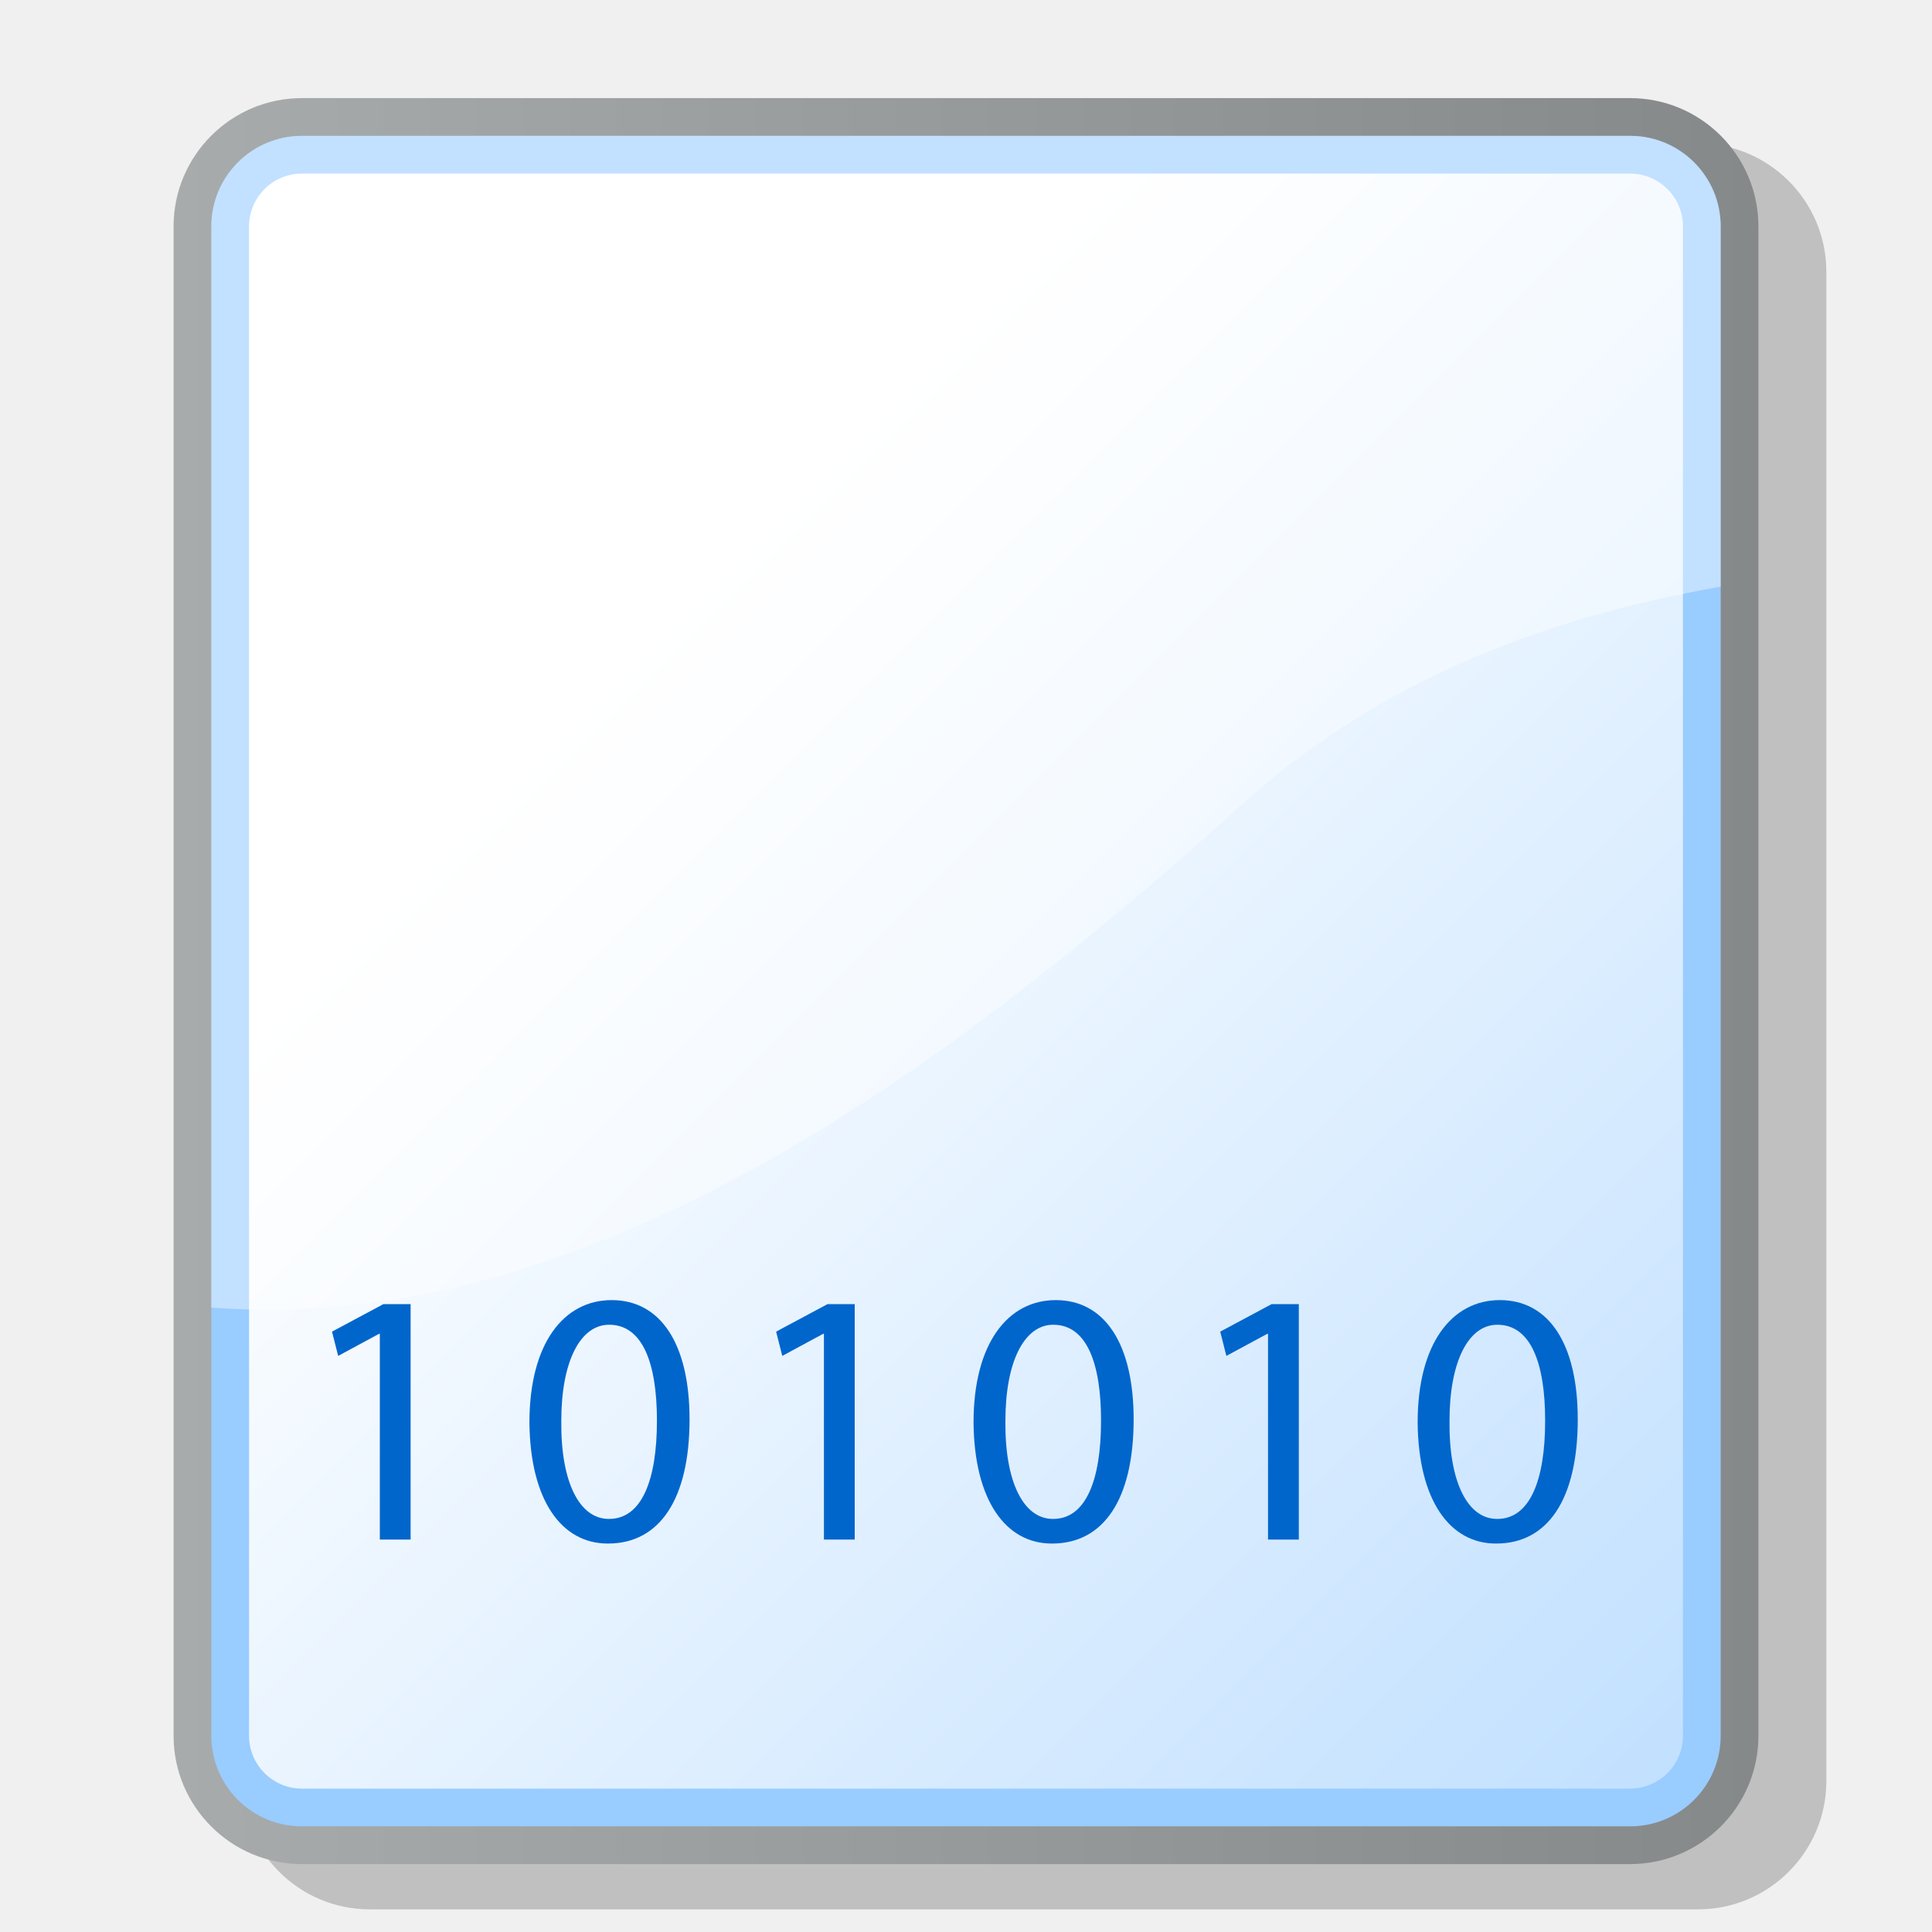
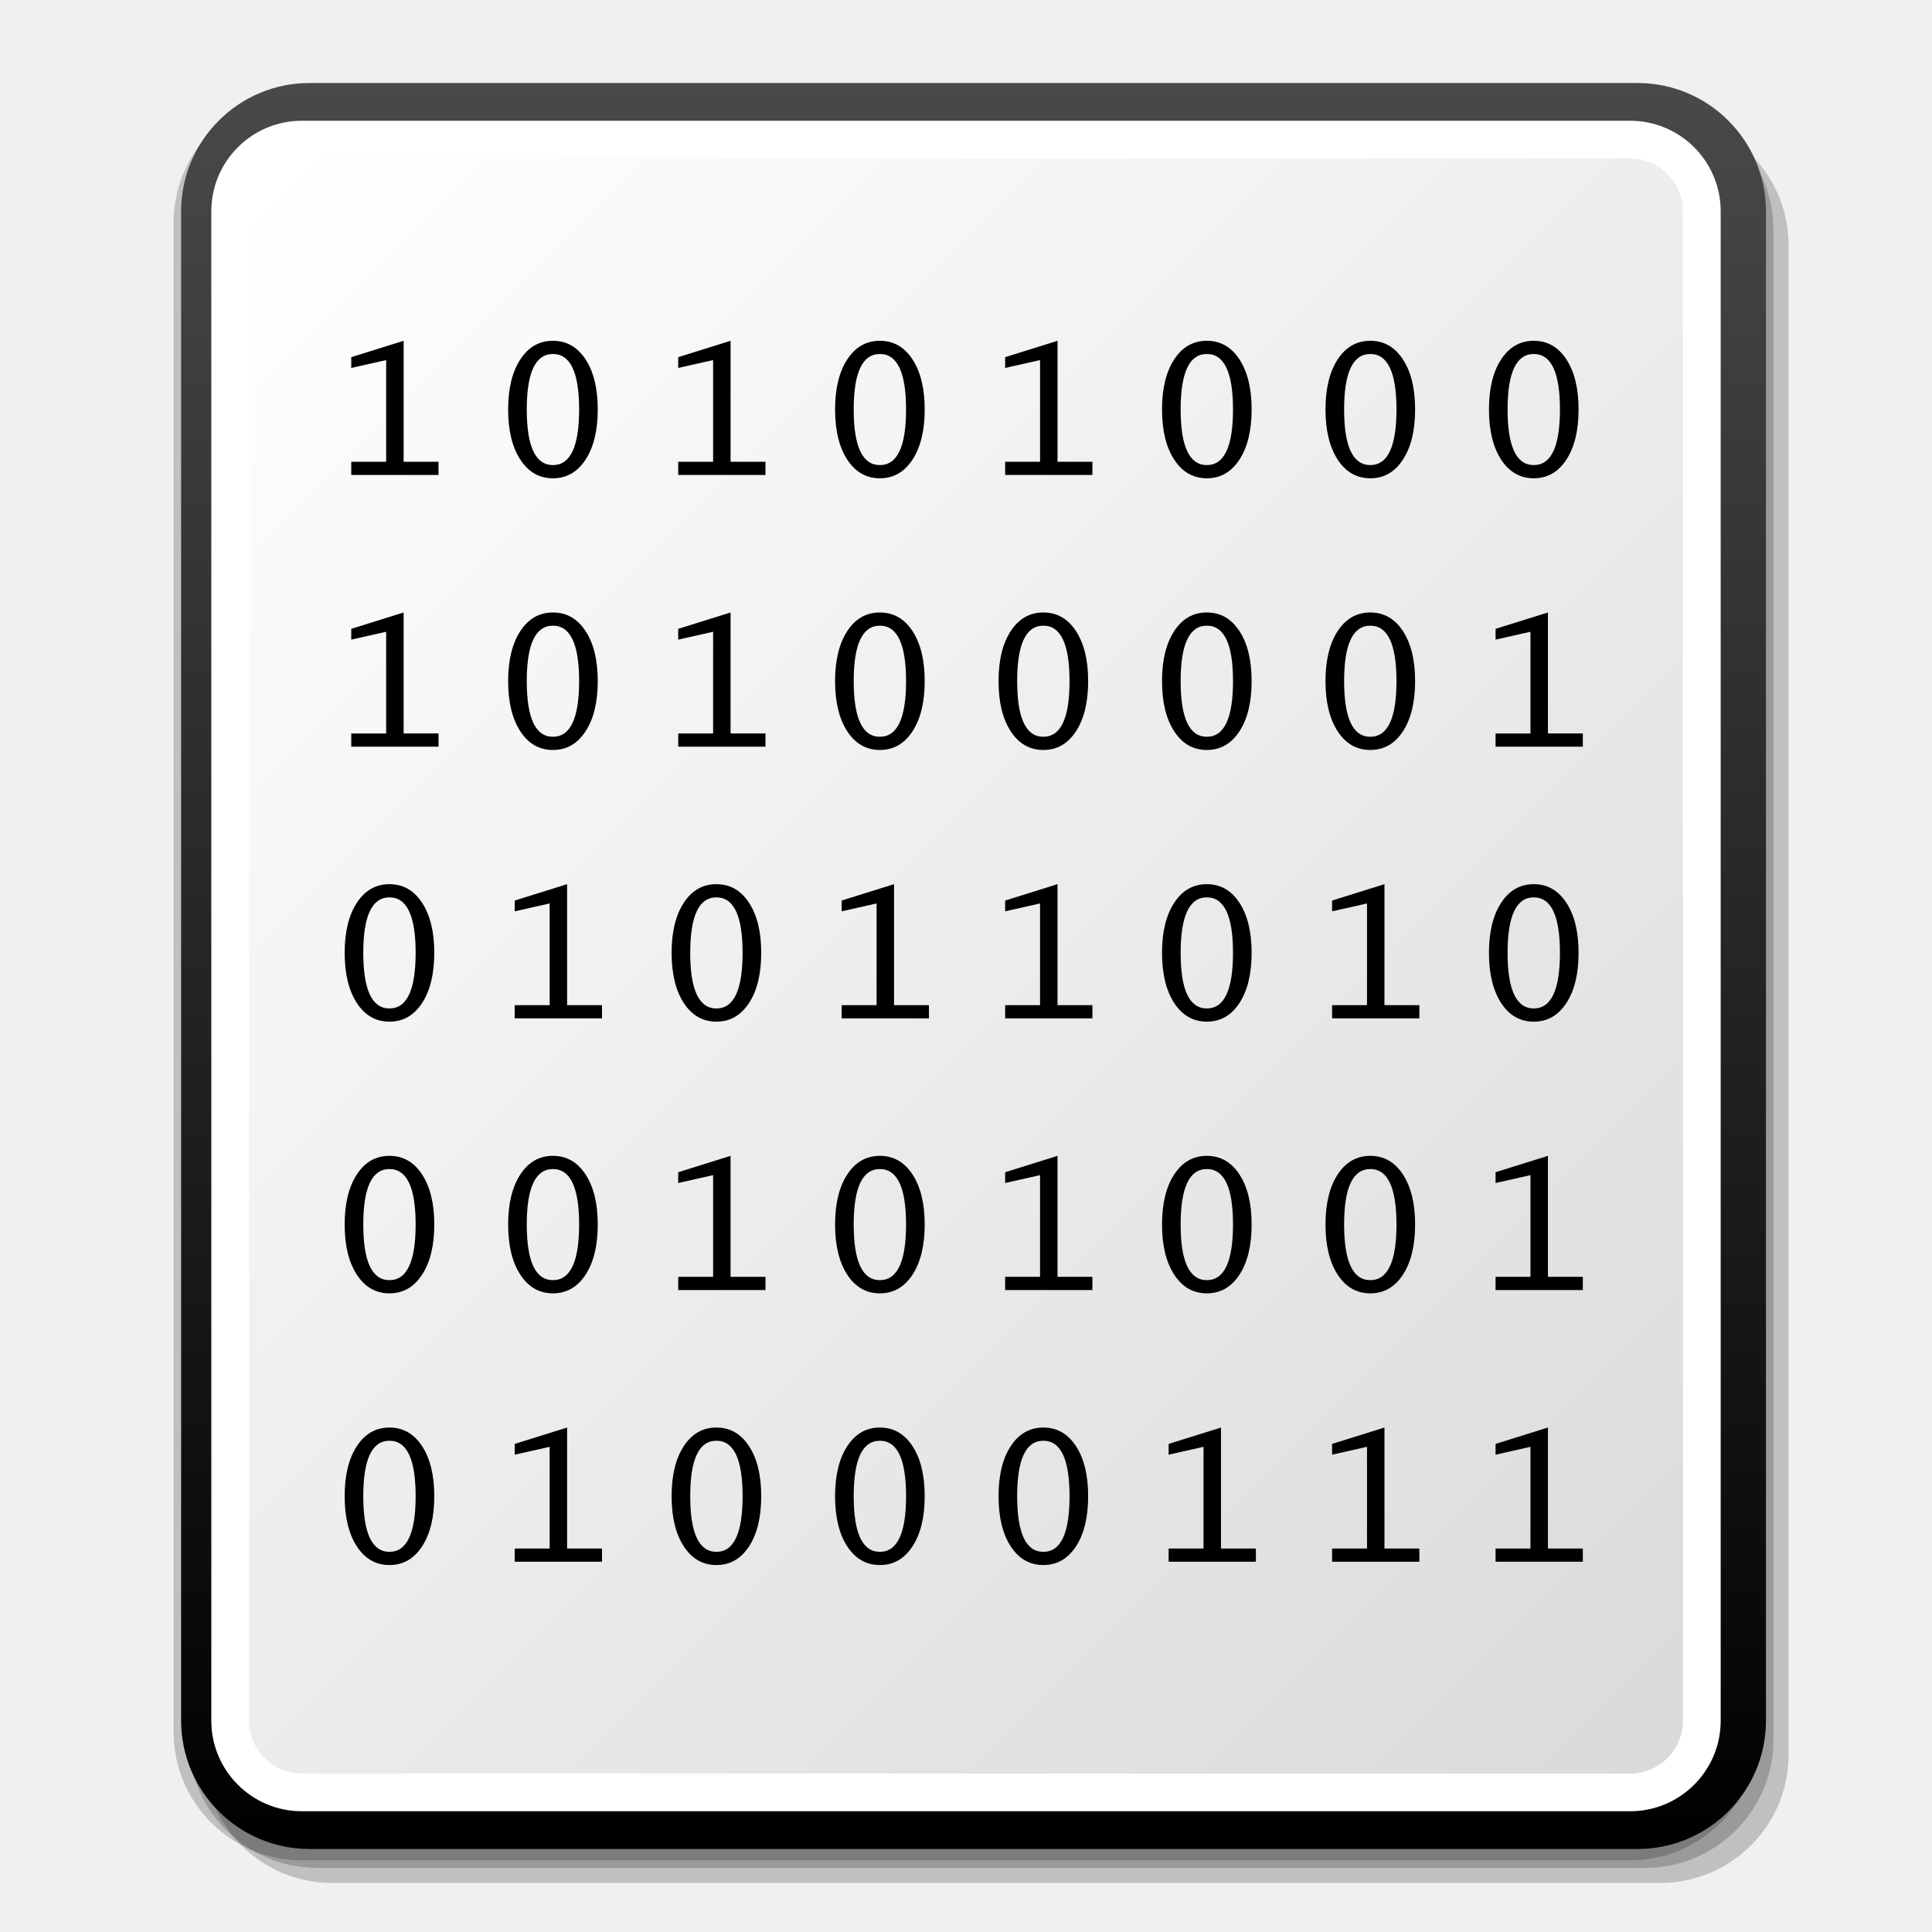
- <svg xmlns="http://www.w3.org/2000/svg" xmlns:ns1="&amp;ns_ai;" ns1:viewOrigin="178 524" ns1:rulerOrigin="-178 -268" ns1:pageBounds="178 524 434 268" width="48pt" height="48pt" viewBox="0 0 256 256" style="overflow:visible;enable-background:new 0 0 256 256" xml:space="preserve" id="svg153">
-   <defs id="defs183" />
-   <g id="Layer_3" ns1:layer="yes" ns1:dimmedPercent="50" ns1:rgbTrio="#4F00FFFF4F00" style="stroke:#000000;">
-     <path ns1:knockout="Off" style="opacity:0.2;stroke:none;" d="M49,19c-9.374,0-17,7.626-17,17v200c0,9.374,7.626,17,17,17h176c9.374,0,17-7.626,17-17    V36c0-9.374-7.626-17-17-17H49z" id="path156" />
-     <linearGradient id="XMLID_1_" gradientUnits="userSpaceOnUse" x1="23" y1="130" x2="233" y2="130">
-       <stop offset="0" style="stop-color:#A7ABAC" id="stop158" />
-       <stop offset="1" style="stop-color:#85898A" id="stop159" />
+ <svg xmlns="http://www.w3.org/2000/svg" width="48pt" height="48pt" viewBox="0 0 256 256" overflow="visible" enable-background="new 0 0 256 256" xml:space="preserve" id="svg3708">
+   <defs id="defs3777" />
+   <g id="Layer_1">
+     <path opacity="0.2" enable-background="new    " d="M44,15.5c-9.374,0-17,7.626-17,17v200c0,9.374,7.626,17,17,17h176     c9.375,0,17-7.626,17-17v-200c0-9.374-7.625-17-17-17H44z" id="path3711" />
+     <path opacity="0.2" enable-background="new    " d="M42,13.5c-9.374,0-17,7.626-17,17v200c0,9.374,7.626,17,17,17h176     c9.375,0,17-7.626,17-17v-200c0-9.374-7.625-17-17-17H42z" id="path3712" />
+     <path opacity="0.2" enable-background="new    " d="M40,12.5c-9.374,0-17,7.626-17,17v200c0,9.374,7.626,17,17,17h176     c9.375,0,17-7.626,17-17v-200c0-9.374-7.625-17-17-17H40z" id="path3713" />
+     <linearGradient id="XMLID_3_" gradientUnits="userSpaceOnUse" x1="-49.5" y1="512.5" x2="-49.5" y2="278.5" gradientTransform="matrix(1 0 0 -1 178.5 523.5)">
+       <stop offset="0" style="stop-color:#494949" id="stop3715" />
+       <stop offset="1" style="stop-color:#000000" id="stop3716" />
    </linearGradient>
-     <path ns1:knockout="Off" style="fill:url(#XMLID_1_);stroke:none;" d="M40,13c-9.374,0-17,7.626-17,17v200c0,9.374,7.626,17,17,17h176c9.374,0,17-7.626,17-17    V30c0-9.374-7.626-17-17-17H40z" id="path163" />
-     <path ns1:knockout="Off" style="fill:#99CCFF;stroke:none;" d="M28,230c0,6.627,5.373,12,12,12h176c6.627,0,12-5.373,12-12V30c0-6.627-5.373-12-12-12H40    c-6.627,0-12,5.373-12,12V230z" id="path164" />
-     <linearGradient id="XMLID_2_" gradientUnits="userSpaceOnUse" x1="84.503" y1="86.503" x2="321.502" y2="323.502">
-       <stop offset="0" style="stop-color:#FFFFFF" id="stop166" />
-       <stop offset="1" style="stop-color:#99CCFF" id="stop167" />
+     <path fill="url(#XMLID_3_)" d="M41,11c-9.374,0-17,7.626-17,17v200c0,9.374,7.626,17,17,17h176c9.375,0,17-7.626,17-17V28     c0-9.374-7.625-17-17-17H41z" id="path3720" />
+     <path fill="#FFFFFF" d="M28,228c0,6.627,5.373,12,12,12h176c6.627,0,12-5.373,12-12V28c0-6.627-5.373-12-12-12H40     c-6.627,0-12,5.373-12,12V228z" id="path3721" />
+     <linearGradient id="XMLID_4_" gradientUnits="userSpaceOnUse" x1="-149.447" y1="494.447" x2="48.448" y2="296.553" gradientTransform="matrix(1 0 0 -1 178.5 523.5)">
+       <stop offset="0" style="stop-color:#FFFFFF" id="stop3723" />
+       <stop offset="1" style="stop-color:#DADADA" id="stop3724" />
    </linearGradient>
-     <path ns1:knockout="Off" style="fill:url(#XMLID_2_);stroke:none;" d="M40,23c-3.859,0-7,3.14-7,7v200c0,3.859,3.141,7,7,7h176c3.859,0,7-3.141,7-7V30    c0-3.86-3.141-7-7-7H40z" id="path171" />
-     <path ns1:knockout="Off" style="opacity:0.4;fill:#FFFFFF;stroke:none;" d="M163,108c18.593-17.431,40.938-26.006,65-30.265V30c0-6.627-5.373-12-12-12H40    c-6.627,0-12,5.373-12,12v143.268C77.582,177.009,124.478,142.51,163,108z" id="path172" />
-     <g ns1:knockout="Off" id="g173">
-       <path ns1:knockout="Off" style="fill:#0066CC;stroke:none;" d="M50.328,176.735h-0.096l-5.424,2.929l-0.816-3.216l6.816-3.648h3.6V204h-4.08V176.735z" id="path174" />
-       <path ns1:knockout="Off" style="fill:#0066CC;stroke:none;" d="M80.52,204.528c-6.096,0-10.272-5.712-10.368-16.032c0-10.513,4.56-16.225,10.896-16.225     c6.528,0,10.32,5.856,10.32,15.792c0,10.608-3.984,16.465-10.8,16.465H80.52z M80.711,201.264c4.272,0,6.336-5.04,6.336-13.008     c0-7.68-1.92-12.72-6.336-12.72c-3.84,0-6.336,4.896-6.336,12.72c-0.096,8.112,2.4,13.008,6.288,13.008H80.711z" id="path175" />
-       <path ns1:knockout="Off" style="fill:#0066CC;stroke:none;" d="M109.175,176.735h-0.096l-5.424,2.929l-0.816-3.216l6.816-3.648h3.6V204h-4.08V176.735z" id="path176" />
-       <path ns1:knockout="Off" style="fill:#0066CC;stroke:none;" d="M139.366,204.528c-6.097,0-10.272-5.712-10.368-16.032     c0-10.513,4.56-16.225,10.896-16.225c6.528,0,10.32,5.856,10.32,15.792c0,10.608-3.983,16.465-10.8,16.465H139.366z      M139.558,201.264c4.272,0,6.336-5.04,6.336-13.008c0-7.68-1.92-12.72-6.336-12.72c-3.84,0-6.336,4.896-6.336,12.72     c-0.096,8.112,2.4,13.008,6.288,13.008H139.558z" id="path177" />
-       <path ns1:knockout="Off" style="fill:#0066CC;stroke:none;" d="M168.021,176.735h-0.097l-5.424,2.929l-0.815-3.216l6.815-3.648h3.601V204h-4.08V176.735     z" id="path178" />
-       <path ns1:knockout="Off" style="fill:#0066CC;stroke:none;" d="M198.213,204.528c-6.097,0-10.272-5.712-10.368-16.032     c0-10.513,4.56-16.225,10.896-16.225c6.528,0,10.32,5.856,10.32,15.792c0,10.608-3.984,16.465-10.8,16.465H198.213z      M198.404,201.264c4.272,0,6.336-5.04,6.336-13.008c0-7.68-1.92-12.72-6.336-12.72c-3.84,0-6.336,4.896-6.336,12.72     c-0.096,8.112,2.4,13.008,6.288,13.008H198.404z" id="path179" />
+     <path fill="url(#XMLID_4_)" d="M40,21c-3.86,0-7,3.14-7,7v200c0,3.859,3.14,7,7,7h176c3.859,0,7-3.141,7-7V28c0-3.86-3.141-7-7-7     H40z" id="path3728" />
+     <rect fill="none" width="256" height="256" id="rect3729" />
+     <g enable-background="new    " id="g3730">
+       <path d="M46.544,62.938v-1.75h4.625V47.711l-4.625,1.043v-1.43l6.938-2.168v16.031h4.625v1.75H46.544z" id="path3731" />
+       <path d="M73.268,63.375c-1.807,0-3.249-0.824-4.324-2.474s-1.613-3.864-1.613-6.647c0-2.774,0.538-4.984,1.613-6.63      s2.517-2.468,4.324-2.468c1.807,0,3.248,0.822,4.324,2.468s1.614,3.855,1.614,6.63c0,2.783-0.538,4.998-1.614,6.647      S75.074,63.375,73.268,63.375z M73.268,61.625c2.313,0,3.469-2.457,3.469-7.371c0-4.898-1.156-7.348-3.469-7.348      s-3.469,2.449-3.469,7.348C69.799,59.168,70.955,61.625,73.268,61.625z" id="path3732" />
+       <path d="M89.866,62.938v-1.75h4.625V47.711l-4.625,1.043v-1.43l6.938-2.168v16.031h4.625v1.75H89.866z" id="path3733" />
+       <path d="M116.589,63.375c-1.807,0-3.249-0.824-4.324-2.474s-1.613-3.864-1.613-6.647c0-2.774,0.538-4.984,1.613-6.63      s2.517-2.468,4.324-2.468c1.807,0,3.248,0.822,4.324,2.468s1.614,3.855,1.614,6.63c0,2.783-0.538,4.998-1.614,6.647      S118.396,63.375,116.589,63.375z M116.589,61.625c2.313,0,3.469-2.457,3.469-7.371c0-4.898-1.156-7.348-3.469-7.348      s-3.469,2.449-3.469,7.348C113.121,59.168,114.277,61.625,116.589,61.625z" id="path3734" />
+       <path d="M133.188,62.938v-1.75h4.625V47.711l-4.625,1.043v-1.43l6.938-2.168v16.031h4.625v1.75H133.188z" id="path3735" />
+       <path d="M159.911,63.375c-1.808,0-3.249-0.824-4.324-2.474s-1.613-3.864-1.613-6.647c0-2.774,0.538-4.984,1.613-6.63      s2.517-2.468,4.324-2.468c1.807,0,3.248,0.822,4.323,2.468c1.076,1.646,1.614,3.855,1.614,6.63c0,2.783-0.538,4.998-1.614,6.647      C163.159,62.551,161.718,63.375,159.911,63.375z M159.911,61.625c2.313,0,3.469-2.457,3.469-7.371      c0-4.898-1.156-7.348-3.469-7.348s-3.469,2.449-3.469,7.348C156.442,59.168,157.599,61.625,159.911,61.625z" id="path3736" />
+       <path d="M181.572,63.375c-1.807,0-3.248-0.824-4.324-2.474s-1.613-3.864-1.613-6.647c0-2.774,0.537-4.984,1.613-6.63      s2.518-2.468,4.324-2.468s3.248,0.822,4.324,2.468c1.075,1.646,1.613,3.855,1.613,6.63c0,2.783-0.538,4.998-1.613,6.647      C184.82,62.551,183.379,63.375,181.572,63.375z M181.572,61.625c2.313,0,3.469-2.457,3.469-7.371      c0-4.898-1.156-7.348-3.469-7.348s-3.469,2.449-3.469,7.348C178.104,59.168,179.26,61.625,181.572,61.625z" id="path3737" />
+       <path d="M203.232,63.375c-1.807,0-3.248-0.824-4.324-2.474c-1.075-1.649-1.613-3.864-1.613-6.647      c0-2.774,0.538-4.984,1.613-6.63c1.076-1.646,2.518-2.468,4.324-2.468s3.248,0.822,4.324,2.468s1.613,3.855,1.613,6.63      c0,2.783-0.537,4.998-1.613,6.647S205.039,63.375,203.232,63.375z M203.232,61.625c2.313,0,3.469-2.457,3.469-7.371      c0-4.898-1.156-7.348-3.469-7.348s-3.469,2.449-3.469,7.348C199.764,59.168,200.92,61.625,203.232,61.625z" id="path3738" />
    </g>
-   </g>
-   <g id="Layer_2" ns1:layer="yes" ns1:editable="no" ns1:dimmedPercent="50" ns1:rgbTrio="#FFFF4F004F00" style="stroke:#000000;">
-     <path ns1:knockout="Off" style="fill:none;stroke:none;" d="M256,256H0V0h256V256z" id="path181" />
+     <g enable-background="new    " id="g3739">
+       <path d="M46.544,98.938v-1.75h4.625V83.711l-4.625,1.043v-1.43l6.938-2.168v16.031h4.625v1.75H46.544z" id="path3740" />
+       <path d="M73.268,99.375c-1.807,0-3.249-0.824-4.324-2.474s-1.613-3.864-1.613-6.647c0-2.774,0.538-4.984,1.613-6.63      s2.517-2.468,4.324-2.468c1.807,0,3.248,0.822,4.324,2.468s1.614,3.855,1.614,6.63c0,2.783-0.538,4.998-1.614,6.647      S75.074,99.375,73.268,99.375z M73.268,97.625c2.313,0,3.469-2.457,3.469-7.371c0-4.898-1.156-7.348-3.469-7.348      s-3.469,2.449-3.469,7.348C69.799,95.168,70.955,97.625,73.268,97.625z" id="path3741" />
+       <path d="M89.866,98.938v-1.75h4.625V83.711l-4.625,1.043v-1.43l6.938-2.168v16.031h4.625v1.75H89.866z" id="path3742" />
+       <path d="M116.589,99.375c-1.807,0-3.249-0.824-4.324-2.474s-1.613-3.864-1.613-6.647c0-2.774,0.538-4.984,1.613-6.63      s2.517-2.468,4.324-2.468c1.807,0,3.248,0.822,4.324,2.468s1.614,3.855,1.614,6.63c0,2.783-0.538,4.998-1.614,6.647      S118.396,99.375,116.589,99.375z M116.589,97.625c2.313,0,3.469-2.457,3.469-7.371c0-4.898-1.156-7.348-3.469-7.348      s-3.469,2.449-3.469,7.348C113.121,95.168,114.277,97.625,116.589,97.625z" id="path3743" />
+       <path d="M138.25,99.375c-1.807,0-3.248-0.824-4.324-2.474s-1.613-3.864-1.613-6.647c0-2.774,0.537-4.984,1.613-6.63      s2.518-2.468,4.324-2.468s3.248,0.822,4.324,2.468c1.075,1.646,1.613,3.855,1.613,6.63c0,2.783-0.538,4.998-1.613,6.647      C141.498,98.551,140.057,99.375,138.25,99.375z M138.25,97.625c2.313,0,3.469-2.457,3.469-7.371      c0-4.898-1.156-7.348-3.469-7.348s-3.469,2.449-3.469,7.348C134.781,95.168,135.938,97.625,138.25,97.625z" id="path3744" />
+       <path d="M159.911,99.375c-1.808,0-3.249-0.824-4.324-2.474s-1.613-3.864-1.613-6.647c0-2.774,0.538-4.984,1.613-6.63      s2.517-2.468,4.324-2.468c1.807,0,3.248,0.822,4.323,2.468c1.076,1.646,1.614,3.855,1.614,6.63c0,2.783-0.538,4.998-1.614,6.647      C163.159,98.551,161.718,99.375,159.911,99.375z M159.911,97.625c2.313,0,3.469-2.457,3.469-7.371      c0-4.898-1.156-7.348-3.469-7.348s-3.469,2.449-3.469,7.348C156.442,95.168,157.599,97.625,159.911,97.625z" id="path3745" />
+       <path d="M181.572,99.375c-1.807,0-3.248-0.824-4.324-2.474s-1.613-3.864-1.613-6.647c0-2.774,0.537-4.984,1.613-6.63      s2.518-2.468,4.324-2.468s3.248,0.822,4.324,2.468c1.075,1.646,1.613,3.855,1.613,6.63c0,2.783-0.538,4.998-1.613,6.647      C184.82,98.551,183.379,99.375,181.572,99.375z M181.572,97.625c2.313,0,3.469-2.457,3.469-7.371      c0-4.898-1.156-7.348-3.469-7.348s-3.469,2.449-3.469,7.348C178.104,95.168,179.26,97.625,181.572,97.625z" id="path3746" />
+       <path d="M198.17,98.938v-1.75h4.625V83.711l-4.625,1.043v-1.43l6.938-2.168v16.031h4.625v1.75H198.17z" id="path3747" />
+     </g>
+     <g enable-background="new    " id="g3748">
+       <path d="M51.606,135.375c-1.807,0-3.249-0.824-4.324-2.474s-1.613-3.864-1.613-6.647c0-2.774,0.538-4.984,1.613-6.63      s2.517-2.468,4.324-2.468c1.807,0,3.248,0.822,4.324,2.468s1.614,3.855,1.614,6.63c0,2.783-0.538,4.998-1.614,6.647      S53.413,135.375,51.606,135.375z M51.606,133.625c2.313,0,3.469-2.457,3.469-7.371c0-4.898-1.156-7.348-3.469-7.348      s-3.469,2.449-3.469,7.348C48.138,131.168,49.294,133.625,51.606,133.625z" id="path3749" />
+       <path d="M68.205,134.938v-1.75h4.625v-13.477l-4.625,1.043v-1.43l6.938-2.168v16.031h4.625v1.75H68.205z" id="path3750" />
+       <path d="M94.928,135.375c-1.807,0-3.249-0.824-4.324-2.474s-1.613-3.864-1.613-6.647c0-2.774,0.538-4.984,1.613-6.63      s2.517-2.468,4.324-2.468c1.807,0,3.248,0.822,4.324,2.468s1.614,3.855,1.614,6.63c0,2.783-0.538,4.998-1.614,6.647      S96.735,135.375,94.928,135.375z M94.928,133.625c2.313,0,3.469-2.457,3.469-7.371c0-4.898-1.156-7.348-3.469-7.348      s-3.469,2.449-3.469,7.348C91.459,131.168,92.616,133.625,94.928,133.625z" id="path3751" />
+       <path d="M111.527,134.938v-1.75h4.625v-13.477l-4.625,1.043v-1.43l6.938-2.168v16.031h4.625v1.75H111.527z" id="path3752" />
+       <path d="M133.188,134.938v-1.75h4.625v-13.477l-4.625,1.043v-1.43l6.938-2.168v16.031h4.625v1.75H133.188z" id="path3753" />
+       <path d="M159.911,135.375c-1.808,0-3.249-0.824-4.324-2.474s-1.613-3.864-1.613-6.647c0-2.774,0.538-4.984,1.613-6.63      s2.517-2.468,4.324-2.468c1.807,0,3.248,0.822,4.323,2.468c1.076,1.646,1.614,3.855,1.614,6.63c0,2.783-0.538,4.998-1.614,6.647      C163.159,134.551,161.718,135.375,159.911,135.375z M159.911,133.625c2.313,0,3.469-2.457,3.469-7.371      c0-4.898-1.156-7.348-3.469-7.348s-3.469,2.449-3.469,7.348C156.442,131.168,157.599,133.625,159.911,133.625z" id="path3754" />
+       <path d="M176.51,134.938v-1.75h4.625v-13.477l-4.625,1.043v-1.43l6.938-2.168v16.031h4.625v1.75H176.51z" id="path3755" />
+       <path d="M203.232,135.375c-1.807,0-3.248-0.824-4.324-2.474c-1.075-1.649-1.613-3.864-1.613-6.647      c0-2.774,0.538-4.984,1.613-6.63c1.076-1.646,2.518-2.468,4.324-2.468s3.248,0.822,4.324,2.468s1.613,3.855,1.613,6.63      c0,2.783-0.537,4.998-1.613,6.647S205.039,135.375,203.232,135.375z M203.232,133.625c2.313,0,3.469-2.457,3.469-7.371      c0-4.898-1.156-7.348-3.469-7.348s-3.469,2.449-3.469,7.348C199.764,131.168,200.92,133.625,203.232,133.625z" id="path3756" />
+     </g>
+     <g enable-background="new    " id="g3757">
+       <path d="M51.606,171.375c-1.807,0-3.249-0.824-4.324-2.474s-1.613-3.864-1.613-6.647c0-2.774,0.538-4.984,1.613-6.63      s2.517-2.468,4.324-2.468c1.807,0,3.248,0.822,4.324,2.468s1.614,3.855,1.614,6.63c0,2.783-0.538,4.998-1.614,6.647      S53.413,171.375,51.606,171.375z M51.606,169.625c2.313,0,3.469-2.457,3.469-7.371c0-4.898-1.156-7.348-3.469-7.348      s-3.469,2.449-3.469,7.348C48.138,167.168,49.294,169.625,51.606,169.625z" id="path3758" />
+       <path d="M73.268,171.375c-1.807,0-3.249-0.824-4.324-2.474s-1.613-3.864-1.613-6.647c0-2.774,0.538-4.984,1.613-6.63      s2.517-2.468,4.324-2.468c1.807,0,3.248,0.822,4.324,2.468s1.614,3.855,1.614,6.63c0,2.783-0.538,4.998-1.614,6.647      S75.074,171.375,73.268,171.375z M73.268,169.625c2.313,0,3.469-2.457,3.469-7.371c0-4.898-1.156-7.348-3.469-7.348      s-3.469,2.449-3.469,7.348C69.799,167.168,70.955,169.625,73.268,169.625z" id="path3759" />
+       <path d="M89.866,170.938v-1.75h4.625v-13.477l-4.625,1.043v-1.43l6.938-2.168v16.031h4.625v1.75H89.866z" id="path3760" />
+       <path d="M116.589,171.375c-1.807,0-3.249-0.824-4.324-2.474s-1.613-3.864-1.613-6.647c0-2.774,0.538-4.984,1.613-6.63      s2.517-2.468,4.324-2.468c1.807,0,3.248,0.822,4.324,2.468s1.614,3.855,1.614,6.63c0,2.783-0.538,4.998-1.614,6.647      S118.396,171.375,116.589,171.375z M116.589,169.625c2.313,0,3.469-2.457,3.469-7.371c0-4.898-1.156-7.348-3.469-7.348      s-3.469,2.449-3.469,7.348C113.121,167.168,114.277,169.625,116.589,169.625z" id="path3761" />
+       <path d="M133.188,170.938v-1.75h4.625v-13.477l-4.625,1.043v-1.43l6.938-2.168v16.031h4.625v1.75H133.188z" id="path3762" />
+       <path d="M159.911,171.375c-1.808,0-3.249-0.824-4.324-2.474s-1.613-3.864-1.613-6.647c0-2.774,0.538-4.984,1.613-6.63      s2.517-2.468,4.324-2.468c1.807,0,3.248,0.822,4.323,2.468c1.076,1.646,1.614,3.855,1.614,6.63c0,2.783-0.538,4.998-1.614,6.647      C163.159,170.551,161.718,171.375,159.911,171.375z M159.911,169.625c2.313,0,3.469-2.457,3.469-7.371      c0-4.898-1.156-7.348-3.469-7.348s-3.469,2.449-3.469,7.348C156.442,167.168,157.599,169.625,159.911,169.625z" id="path3763" />
+       <path d="M181.572,171.375c-1.807,0-3.248-0.824-4.324-2.474s-1.613-3.864-1.613-6.647c0-2.774,0.537-4.984,1.613-6.63      s2.518-2.468,4.324-2.468s3.248,0.822,4.324,2.468c1.075,1.646,1.613,3.855,1.613,6.63c0,2.783-0.538,4.998-1.613,6.647      C184.82,170.551,183.379,171.375,181.572,171.375z M181.572,169.625c2.313,0,3.469-2.457,3.469-7.371      c0-4.898-1.156-7.348-3.469-7.348s-3.469,2.449-3.469,7.348C178.104,167.168,179.26,169.625,181.572,169.625z" id="path3764" />
+       <path d="M198.17,170.938v-1.75h4.625v-13.477l-4.625,1.043v-1.43l6.938-2.168v16.031h4.625v1.75H198.17z" id="path3765" />
+     </g>
+     <g enable-background="new    " id="g3766">
+       <path d="M51.606,207.375c-1.807,0-3.249-0.824-4.324-2.474s-1.613-3.864-1.613-6.647c0-2.774,0.538-4.984,1.613-6.63      s2.517-2.468,4.324-2.468c1.807,0,3.248,0.822,4.324,2.468s1.614,3.855,1.614,6.63c0,2.783-0.538,4.998-1.614,6.647      S53.413,207.375,51.606,207.375z M51.606,205.625c2.313,0,3.469-2.457,3.469-7.371c0-4.898-1.156-7.348-3.469-7.348      s-3.469,2.449-3.469,7.348C48.138,203.168,49.294,205.625,51.606,205.625z" id="path3767" />
+       <path d="M68.205,206.938v-1.75h4.625v-13.477l-4.625,1.043v-1.43l6.938-2.168v16.031h4.625v1.75H68.205z" id="path3768" />
+       <path d="M94.928,207.375c-1.807,0-3.249-0.824-4.324-2.474s-1.613-3.864-1.613-6.647c0-2.774,0.538-4.984,1.613-6.63      s2.517-2.468,4.324-2.468c1.807,0,3.248,0.822,4.324,2.468s1.614,3.855,1.614,6.63c0,2.783-0.538,4.998-1.614,6.647      S96.735,207.375,94.928,207.375z M94.928,205.625c2.313,0,3.469-2.457,3.469-7.371c0-4.898-1.156-7.348-3.469-7.348      s-3.469,2.449-3.469,7.348C91.459,203.168,92.616,205.625,94.928,205.625z" id="path3769" />
+       <path d="M116.589,207.375c-1.807,0-3.249-0.824-4.324-2.474s-1.613-3.864-1.613-6.647c0-2.774,0.538-4.984,1.613-6.63      s2.517-2.468,4.324-2.468c1.807,0,3.248,0.822,4.324,2.468s1.614,3.855,1.614,6.63c0,2.783-0.538,4.998-1.614,6.647      S118.396,207.375,116.589,207.375z M116.589,205.625c2.313,0,3.469-2.457,3.469-7.371c0-4.898-1.156-7.348-3.469-7.348      s-3.469,2.449-3.469,7.348C113.121,203.168,114.277,205.625,116.589,205.625z" id="path3770" />
+       <path d="M138.25,207.375c-1.807,0-3.248-0.824-4.324-2.474s-1.613-3.864-1.613-6.647c0-2.774,0.537-4.984,1.613-6.63      s2.518-2.468,4.324-2.468s3.248,0.822,4.324,2.468c1.075,1.646,1.613,3.855,1.613,6.63c0,2.783-0.538,4.998-1.613,6.647      C141.498,206.551,140.057,207.375,138.25,207.375z M138.25,205.625c2.313,0,3.469-2.457,3.469-7.371      c0-4.898-1.156-7.348-3.469-7.348s-3.469,2.449-3.469,7.348C134.781,203.168,135.938,205.625,138.25,205.625z" id="path3771" />
+       <path d="M154.849,206.938v-1.75h4.625v-13.477l-4.625,1.043v-1.43l6.938-2.168v16.031h4.625v1.75H154.849z" id="path3772" />
+       <path d="M176.51,206.938v-1.75h4.625v-13.477l-4.625,1.043v-1.43l6.938-2.168v16.031h4.625v1.75H176.51z" id="path3773" />
+       <path d="M198.17,206.938v-1.75h4.625v-13.477l-4.625,1.043v-1.43l6.938-2.168v16.031h4.625v1.75H198.17z" id="path3774" />
+     </g>
+     <rect id="_x3C_Slice_x3E_" fill="none" width="256" height="256" />
  </g>
</svg>
